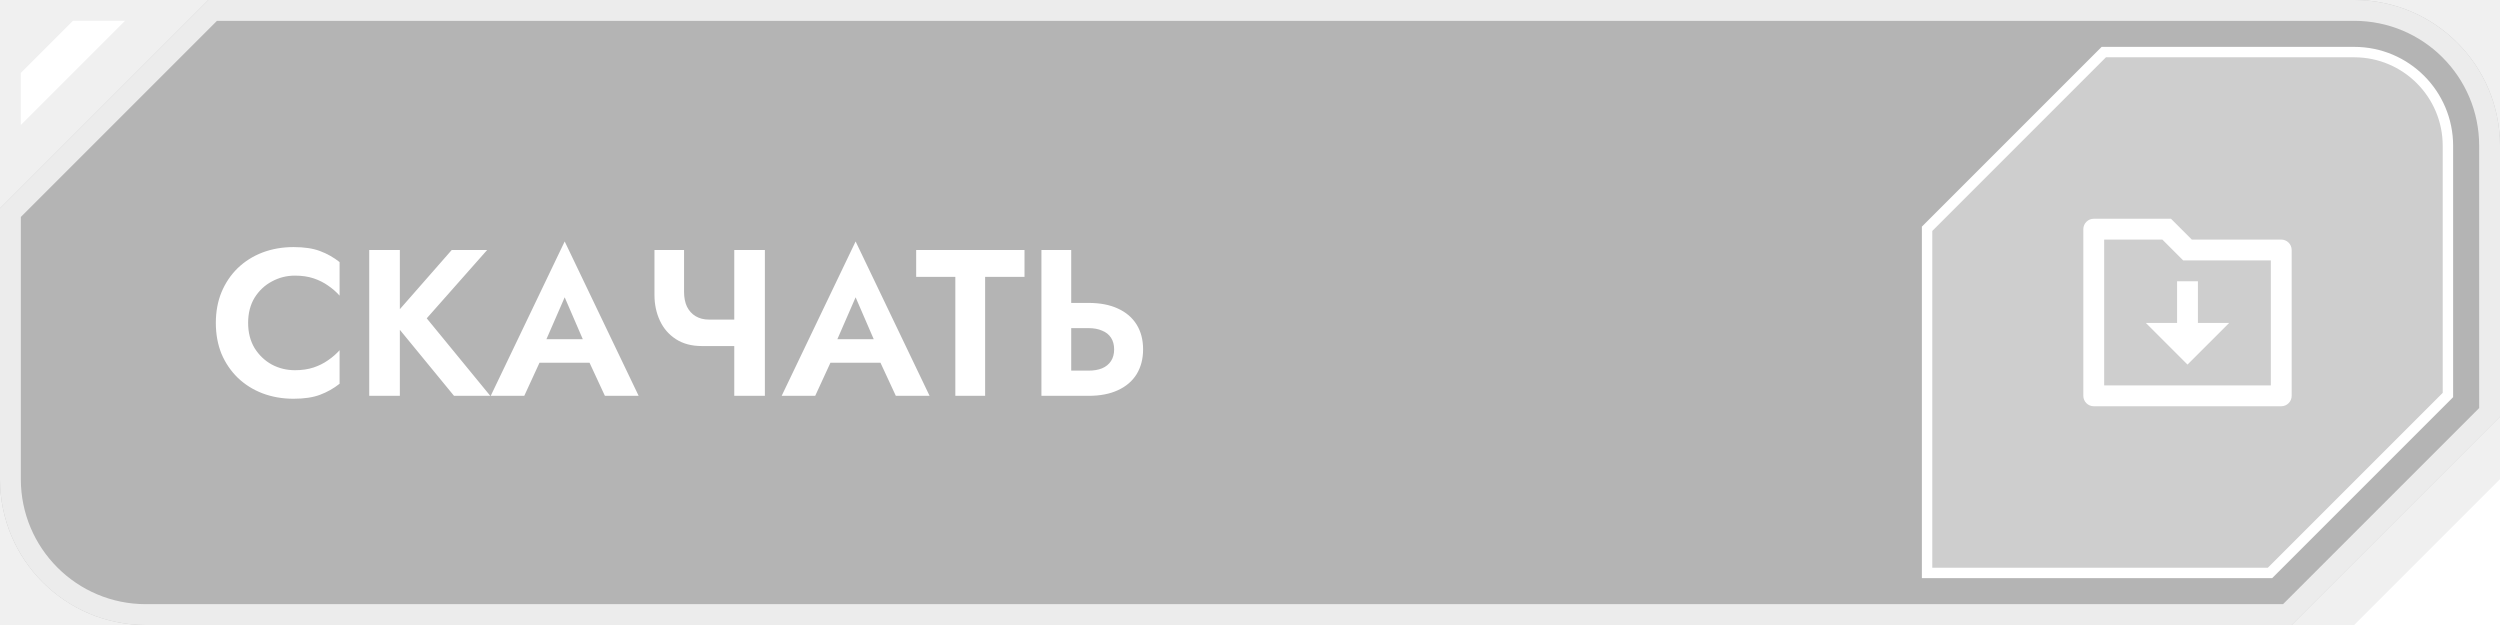
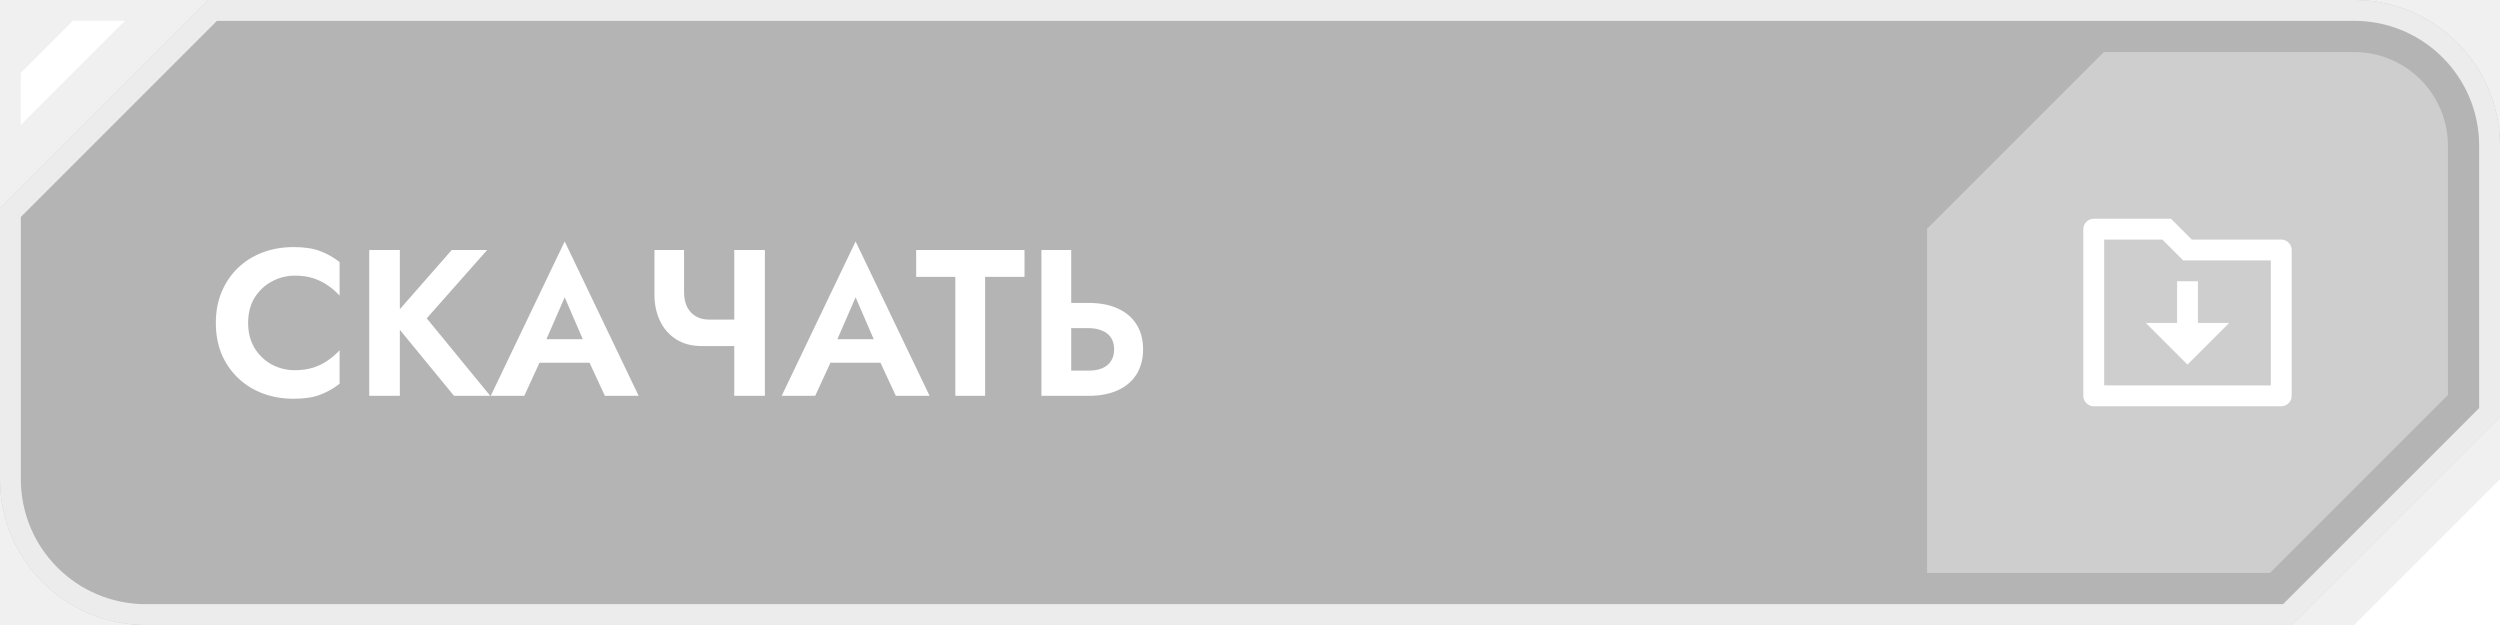
<svg xmlns="http://www.w3.org/2000/svg" width="240" height="60" viewBox="0 0 240 60" fill="none">
  <path d="M20 0H226C233.732 0 240 6.268 240 14V40L220 60H14C6.268 60 0 53.732 0 46V20L20 0Z" fill="black" fill-opacity="0.25" />
  <path d="M1 20.414L20.414 1H226C233.18 1 239 6.82 239 14V39.586L219.586 59H14C6.82 59 1 53.18 1 46V20.414Z" stroke="white" stroke-opacity="0.75" stroke-width="2" />
  <path d="M240.001 46L240.001 60H226L240.001 46Z" fill="white" />
  <path d="M2 7V12L12 2H7L2 7Z" fill="white" />
  <path d="M201.964 5H226C230.971 5 235 9.029 235 14V37.92L217.92 55H185V21.964L201.964 5Z" fill="white" fill-opacity="0.35" />
-   <path d="M201.964 5H226C230.971 5 235 9.029 235 14V37.92L217.92 55H185V21.964L201.964 5Z" stroke="white" />
  <g clip-path="url(#clip0_1858_18002)">
    <path d="M210.414 23H219C219.265 23 219.52 23.105 219.707 23.293C219.895 23.48 220 23.735 220 24V38C220 38.265 219.895 38.52 219.707 38.707C219.52 38.895 219.265 39 219 39H201C200.735 39 200.48 38.895 200.293 38.707C200.105 38.52 200 38.265 200 38V22C200 21.735 200.105 21.48 200.293 21.293C200.48 21.105 200.735 21 201 21H208.414L210.414 23ZM202 23V37H218V25H209.586L207.586 23H202ZM211 31H214L210 35L206 31H209V27H211V31Z" fill="white" />
  </g>
  <path d="M23.82 31C23.82 31.92 24.027 32.727 24.44 33.42C24.867 34.1 25.42 34.627 26.1 35C26.78 35.36 27.52 35.54 28.32 35.54C28.987 35.54 29.58 35.453 30.1 35.28C30.62 35.107 31.087 34.873 31.5 34.58C31.927 34.287 32.293 33.967 32.6 33.62V36.84C32.027 37.293 31.4 37.647 30.72 37.9C30.053 38.153 29.207 38.28 28.18 38.28C27.113 38.28 26.12 38.107 25.2 37.76C24.293 37.413 23.5 36.913 22.82 36.26C22.153 35.607 21.633 34.84 21.26 33.96C20.9 33.067 20.72 32.08 20.72 31C20.72 29.92 20.9 28.94 21.26 28.06C21.633 27.167 22.153 26.393 22.82 25.74C23.5 25.087 24.293 24.587 25.2 24.24C26.12 23.893 27.113 23.72 28.18 23.72C29.207 23.72 30.053 23.847 30.72 24.1C31.4 24.353 32.027 24.707 32.6 25.16V28.38C32.293 28.033 31.927 27.713 31.5 27.42C31.087 27.127 30.62 26.893 30.1 26.72C29.58 26.547 28.987 26.46 28.32 26.46C27.52 26.46 26.78 26.647 26.1 27.02C25.42 27.38 24.867 27.9 24.44 28.58C24.027 29.26 23.82 30.067 23.82 31ZM35.446 24H38.386V38H35.446V24ZM43.366 24H46.766L40.966 30.56L47.066 38H43.586L37.546 30.64L43.366 24ZM50.55 34.82L50.89 32.56H57.61L57.95 34.82H50.55ZM54.21 28.54L52.11 33.36L52.17 34L50.33 38H47.11L54.21 23.18L61.31 38H58.07L56.27 34.12L56.31 33.4L54.21 28.54ZM67.369 33.22L68.049 30.68H71.709V33.22H67.369ZM70.489 24H73.429V38H70.489V24ZM65.669 24V28.02C65.669 28.567 65.762 29.04 65.949 29.44C66.149 29.84 66.429 30.147 66.789 30.36C67.149 30.573 67.569 30.68 68.049 30.68L67.369 33.22C66.395 33.22 65.569 33 64.889 32.56C64.209 32.12 63.695 31.527 63.349 30.78C63.002 30.033 62.829 29.213 62.829 28.32V24H65.669ZM78.48 34.82L78.82 32.56H85.54L85.879 34.82H78.48ZM82.139 28.54L80.04 33.36L80.1 34L78.26 38H75.04L82.139 23.18L89.24 38H85.999L84.2 34.12L84.24 33.4L82.139 28.54ZM87.952 26.58V24H98.352V26.58H94.572V38H91.712V26.58H87.952ZM99.977 24H102.837V38H99.977V24ZM101.717 31.5V29.08H104.497C105.604 29.08 106.544 29.26 107.317 29.62C108.104 29.98 108.704 30.493 109.117 31.16C109.53 31.827 109.737 32.62 109.737 33.54C109.737 34.447 109.53 35.24 109.117 35.92C108.704 36.587 108.104 37.1 107.317 37.46C106.544 37.82 105.604 38 104.497 38H101.717V35.58H104.497C105.004 35.58 105.437 35.507 105.797 35.36C106.17 35.2 106.457 34.967 106.657 34.66C106.857 34.353 106.957 33.98 106.957 33.54C106.957 33.1 106.857 32.727 106.657 32.42C106.457 32.113 106.17 31.887 105.797 31.74C105.437 31.58 105.004 31.5 104.497 31.5H101.717Z" fill="white" />
  <defs>
    <clipPath id="clip0_1858_18002">
      <rect width="24" height="24" fill="white" transform="translate(198 18)" />
    </clipPath>
  </defs>
</svg>
